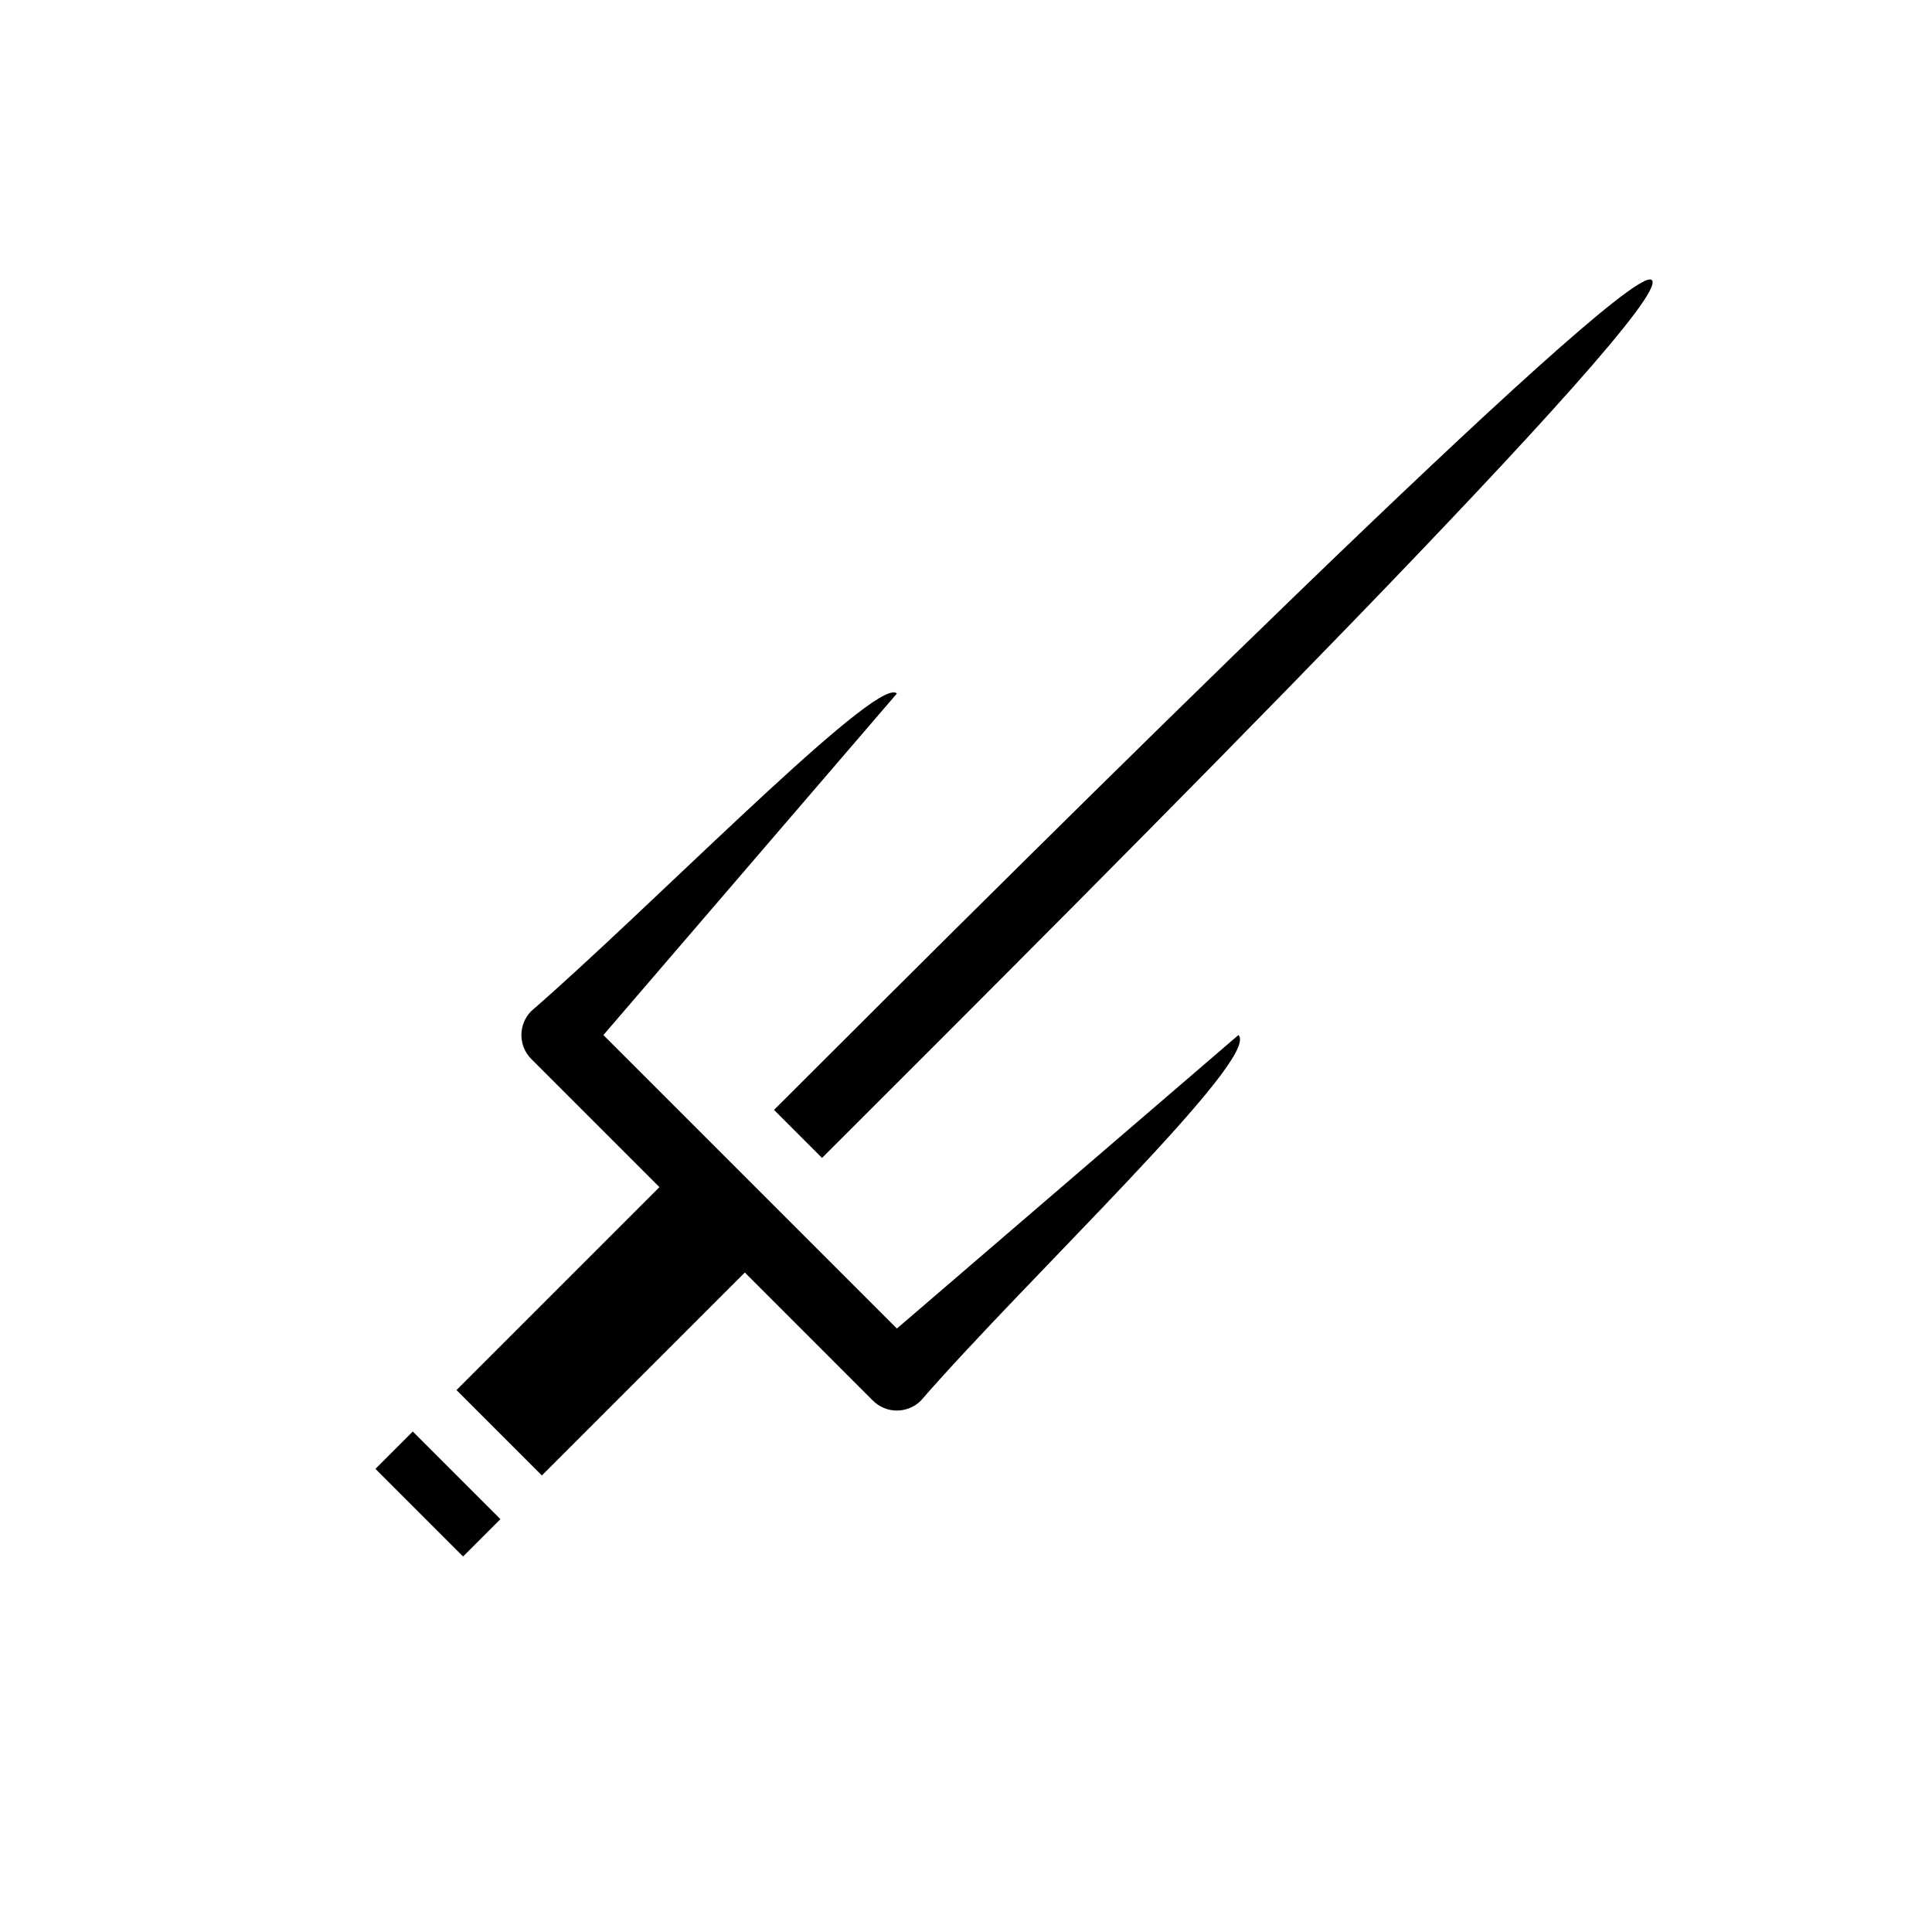
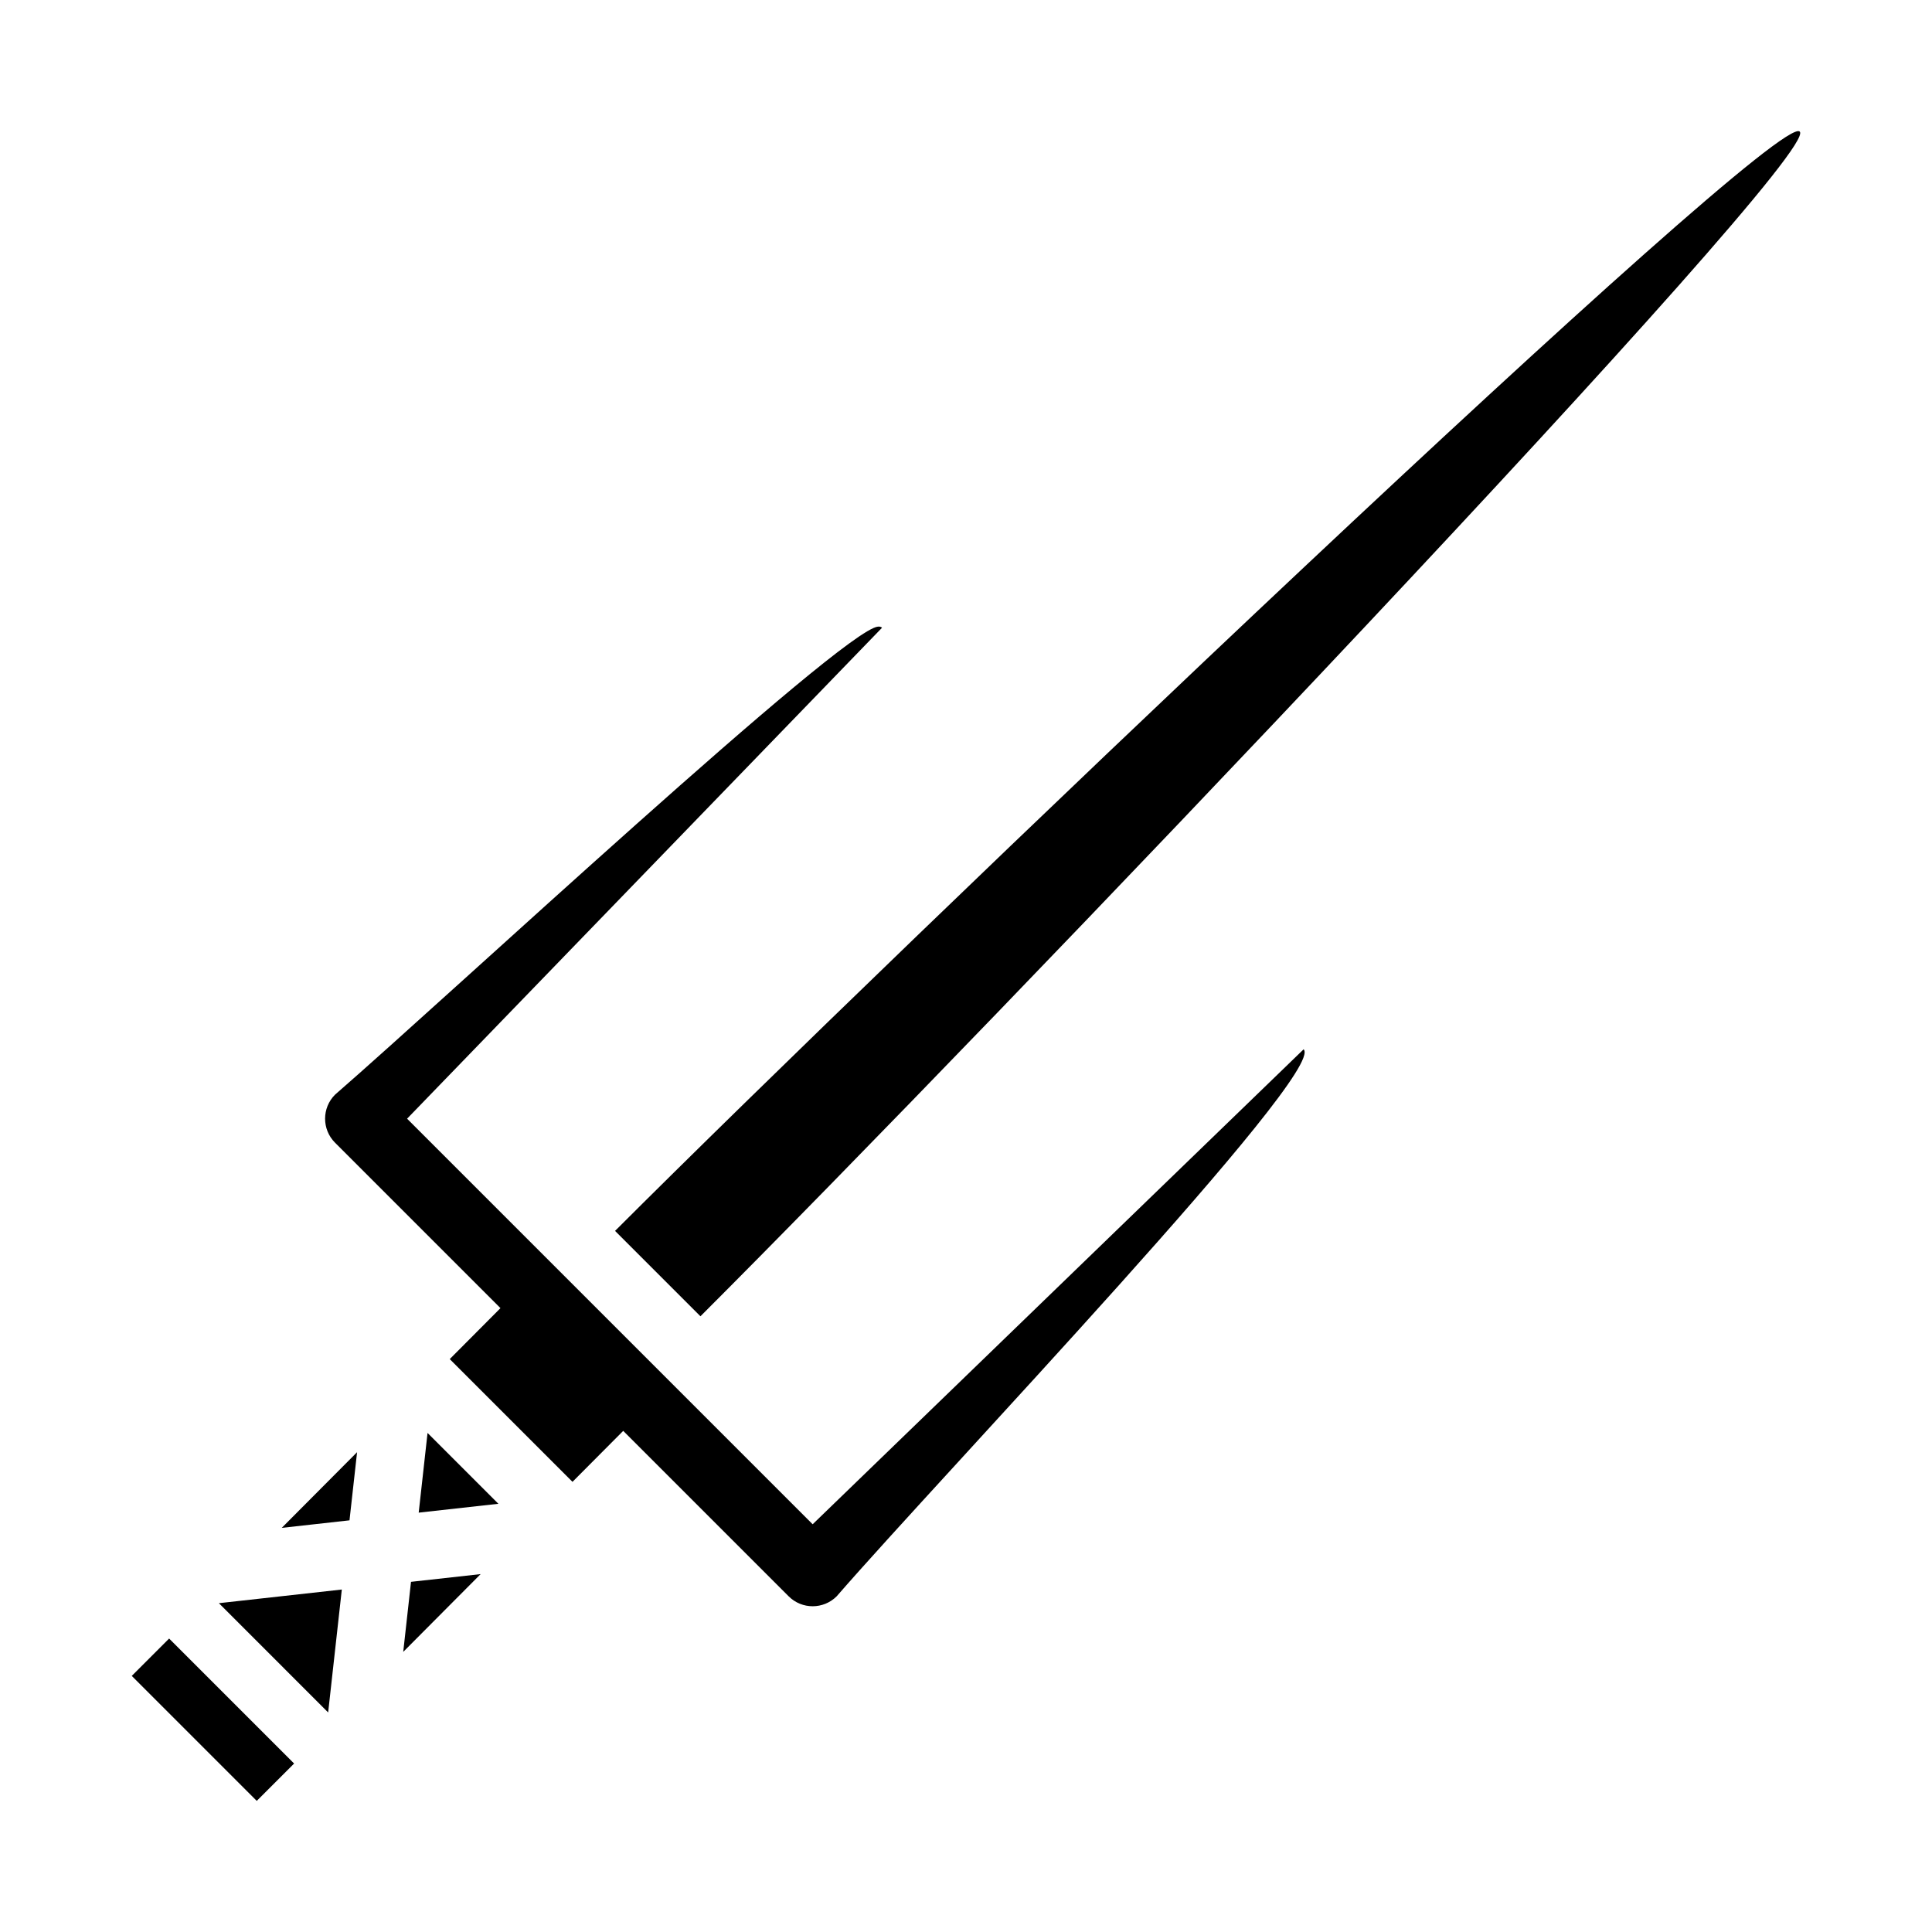
<svg xmlns="http://www.w3.org/2000/svg" viewBox="0 0 512 512">
-   <path d="M437.375 74.064C427.187 73.032 279.62 219.656 205.12 294.137l12.726 12.726c75.848-75.746 226.418-226.13 219.91-232.636-.092-.092-.22-.146-.38-.163zm-200.76 109.434c-9.55.854-65.027 57.702-95.804 84.436-3.514 3.515-3.514 9.213 0 12.728l33.942 33.942-53.78 53.777 22.628 22.63 53.78-53.78 33.94 33.942c3.515 3.514 9.212 3.514 12.727 0 28.048-32.29 90.313-90.873 84.146-96.873l-90.51 77.78-77.78-77.78 77.78-90.51c-.24-.24-.598-.334-1.068-.292zm-127.22 195.865l-9.9 9.9 23.22 23.22 9.902-9.897-23.222-23.223z" />
+   <path d="M476.953 34.873C470.795 28.715 237.497 251.72 162.997 326.2l22.628 22.628C261.473 273.082 483.11 41.03 476.953 34.873zM233.747 166.356c-.24-.24-.6-.335-1.07-.293-9.55.855-113.11 97.3-143.888 124.035-3.515 3.515-3.515 9.213 0 12.728l43.84 43.842-13.442 13.504 32.53 32.53 13.443-13.507L209 423.037c3.515 3.514 9.213 3.514 12.728 0 28.048-32.29 129.91-138.957 123.743-144.957L215.363 403.944l-107.48-107.48zm-120.442 213.39l-2.346 21.12 21.12-2.346zm14.072 37.406l-18.455 2.05-2.062 18.564zM94.63 384.844L74.666 404.9l17.955-1.996zm-4.045 36.396l-32.575 3.62 28.955 28.958zM44.82 434.232l-9.9 9.9 33.122 33.12 9.902-9.896z" />
</svg>
